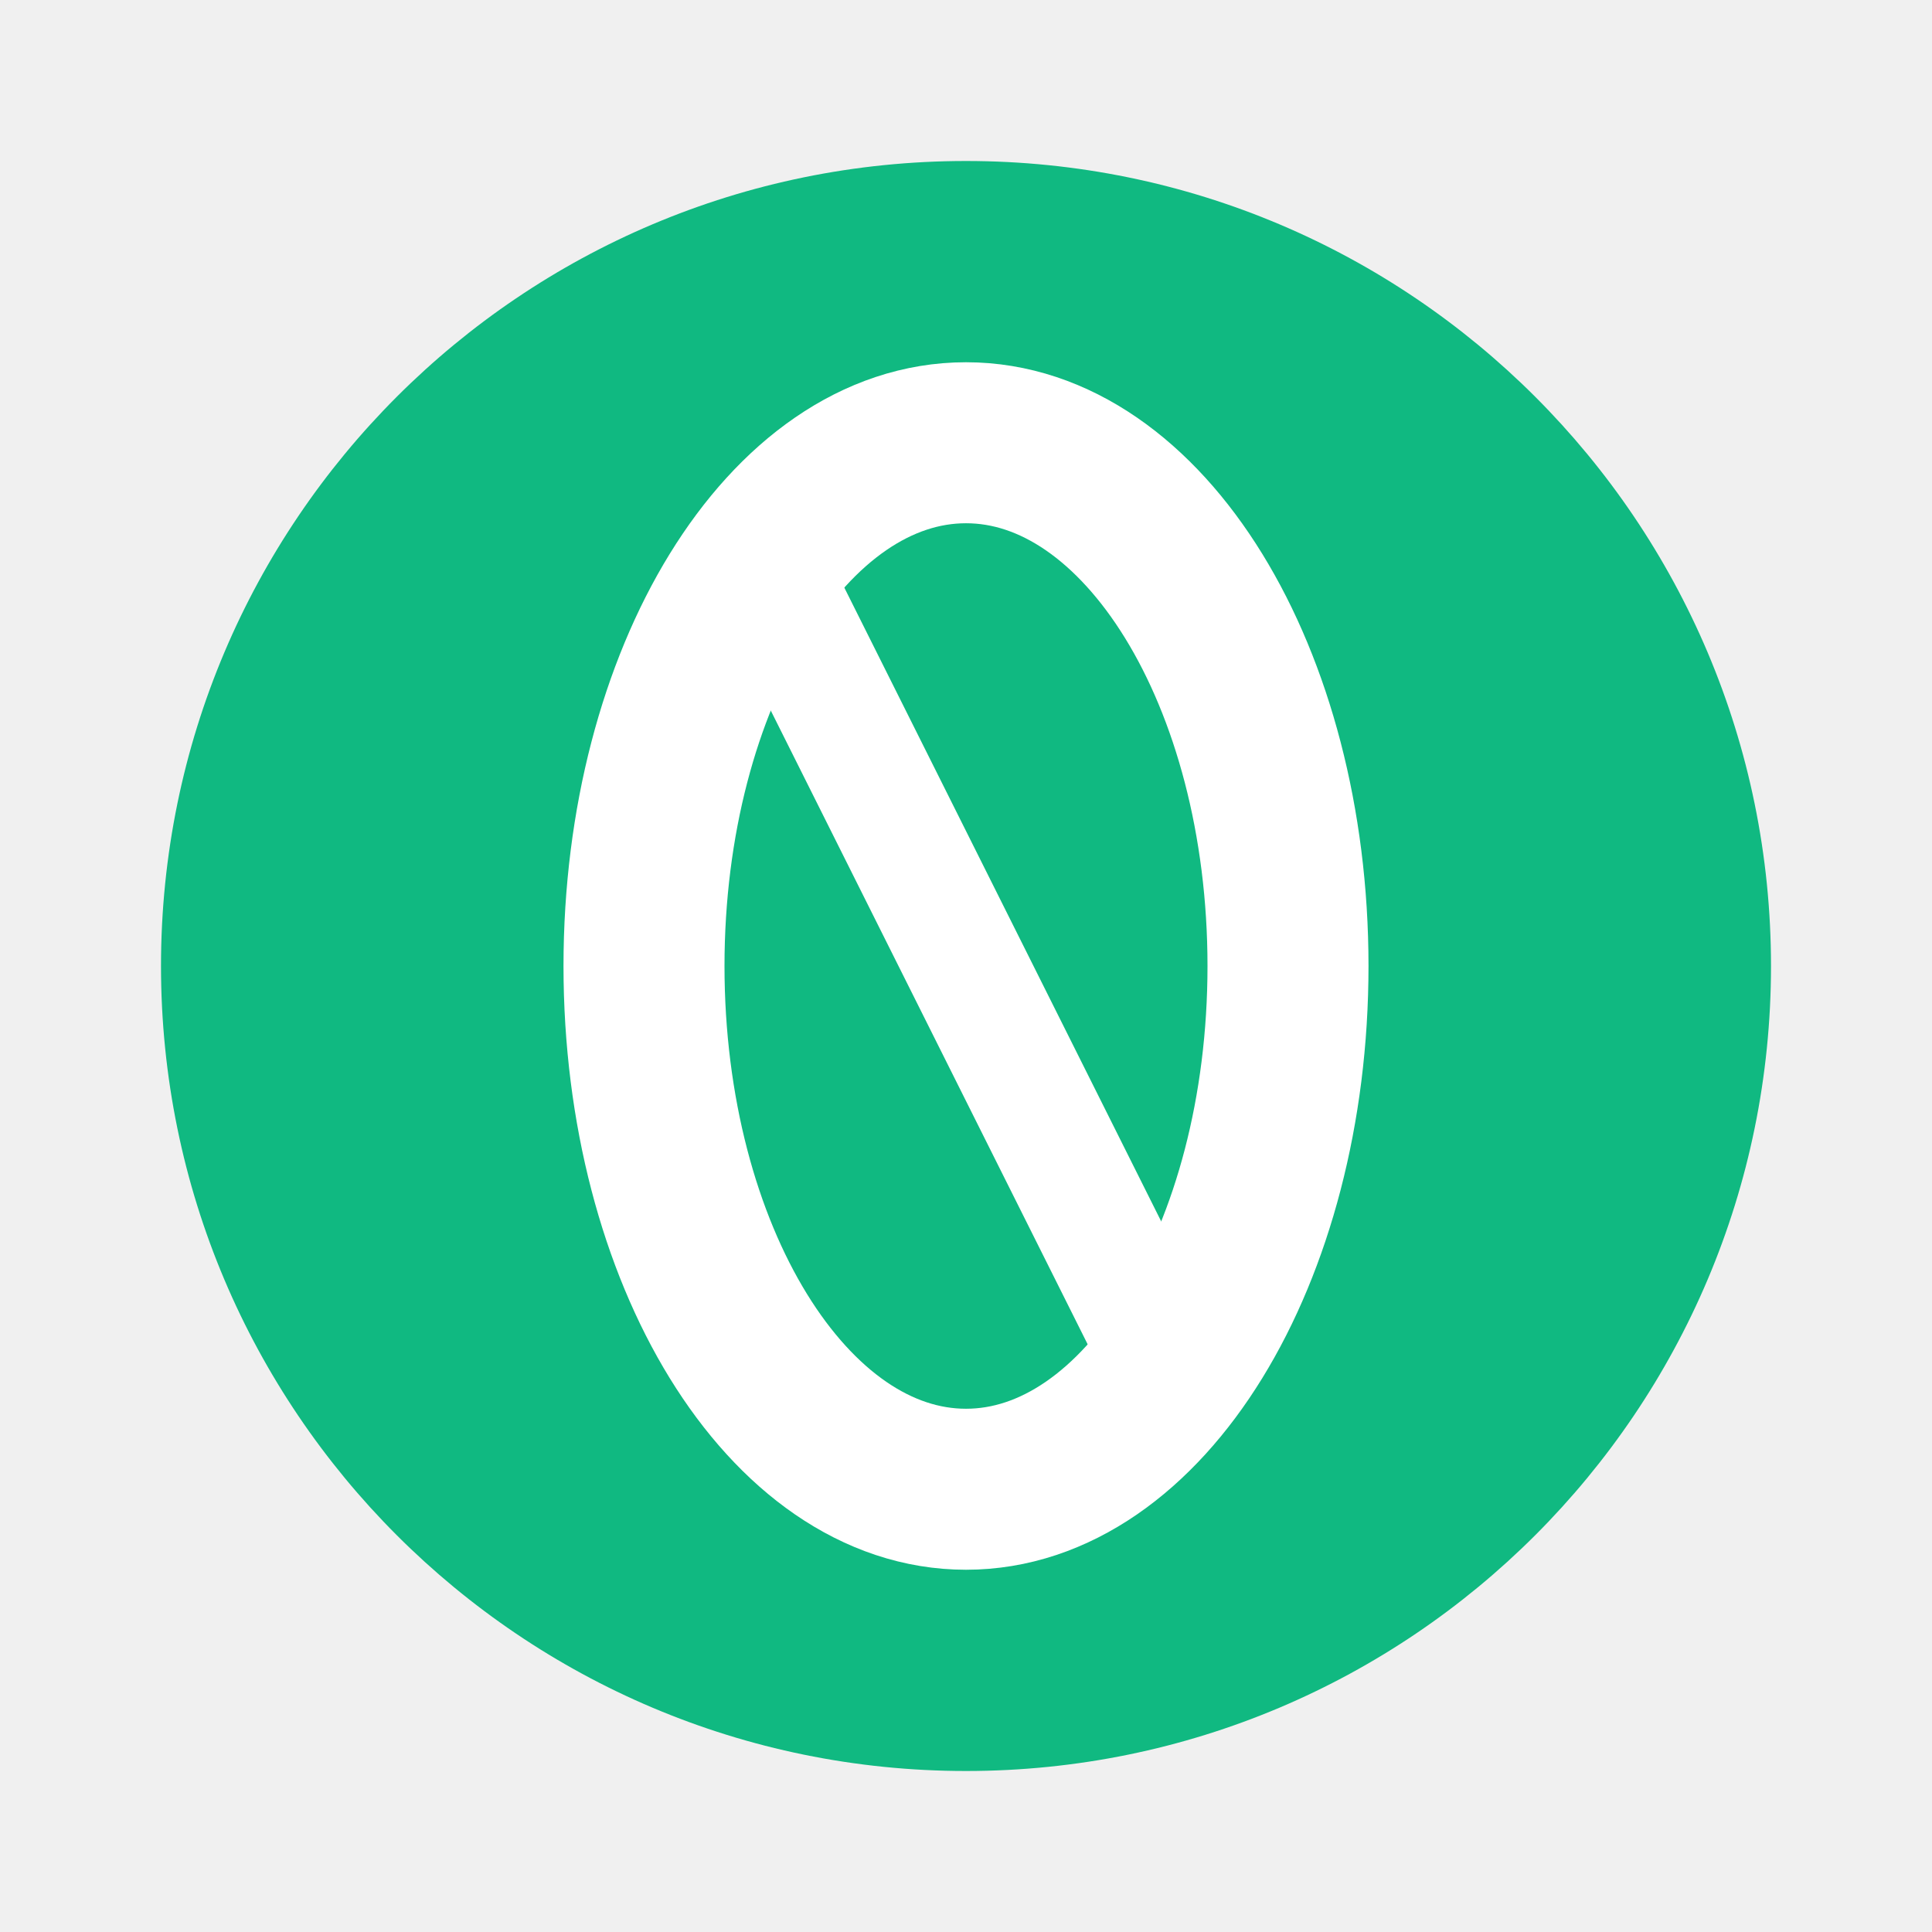
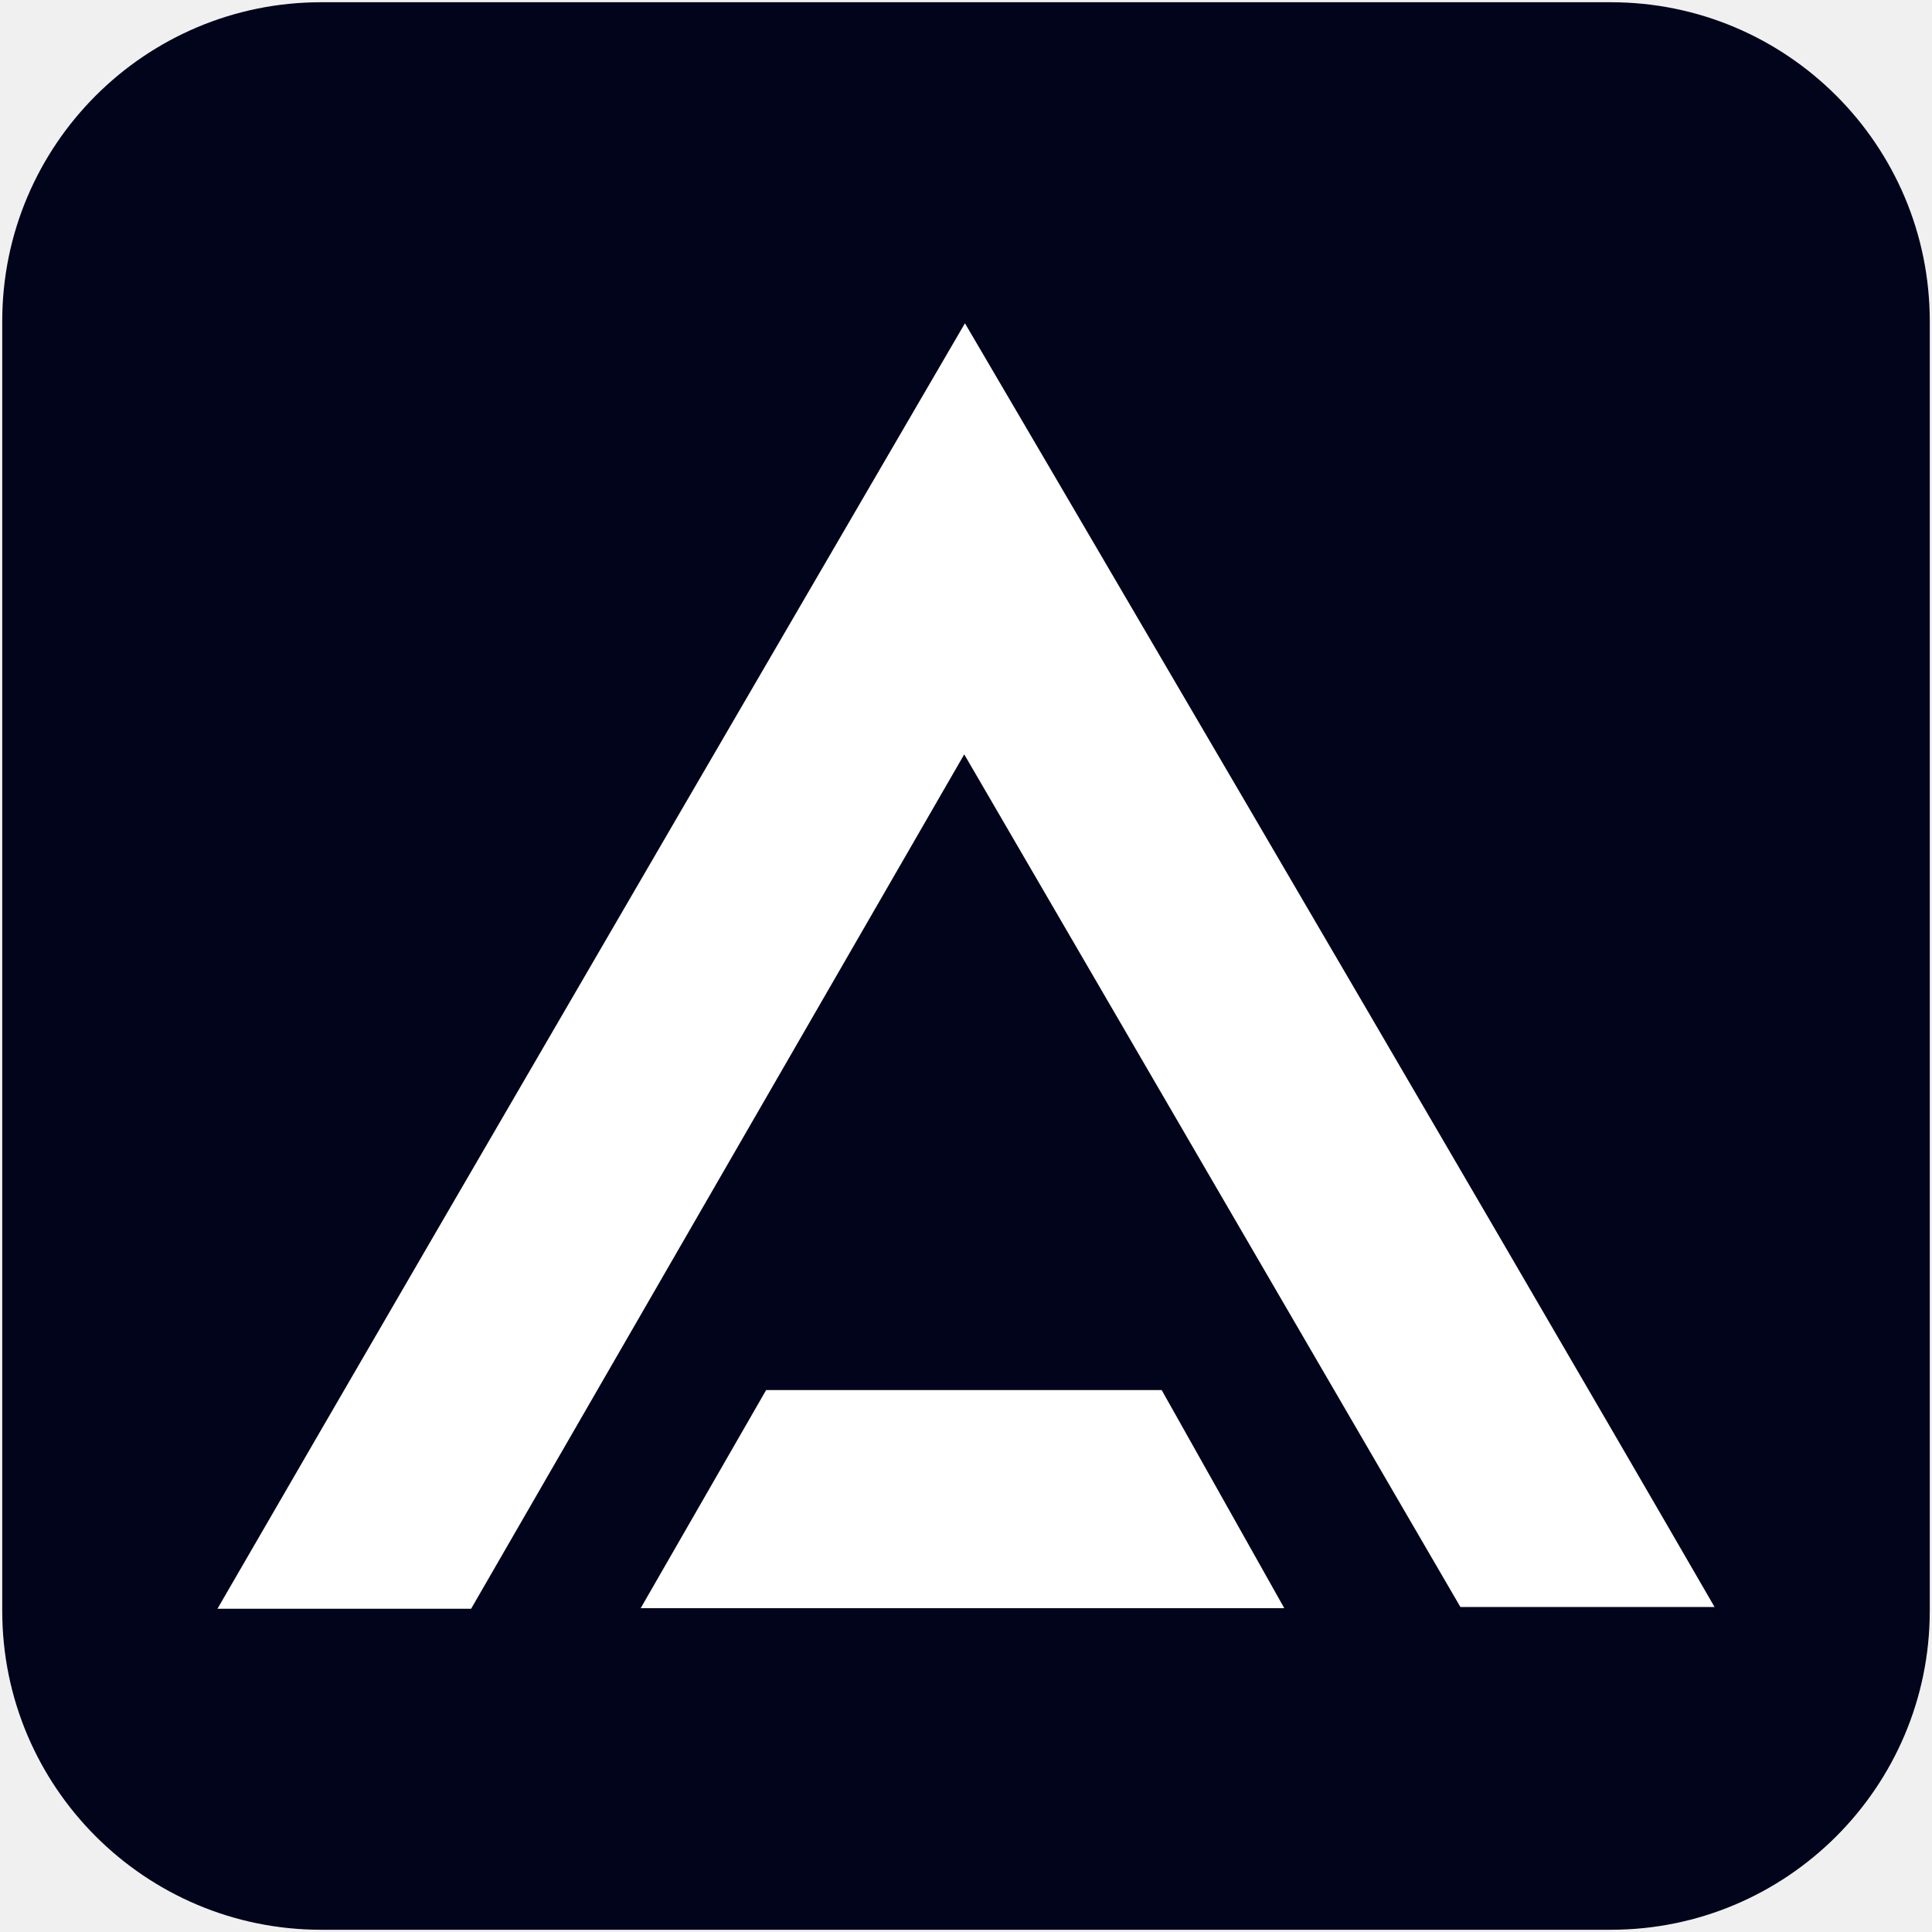
- <svg xmlns="http://www.w3.org/2000/svg" viewBox="0 0 48 48" fill="none">
-   <circle cx="24" cy="24" r="20" fill="#10B981" />
-   <ellipse cx="24" cy="24" rx="8" ry="13" stroke="#FFFFFF" stroke-width="4" />
-   <path d="M19 14L29 34" stroke="#FFFFFF" stroke-width="3" stroke-linecap="round" />
+ <svg xmlns="http://www.w3.org/2000/svg" width="100%" height="100%" viewBox="0 0 960 960" version="1.1" xml:space="preserve" style="fill-rule:evenodd;clip-rule:evenodd;stroke-linejoin:round;stroke-miterlimit:2;">
+   <g transform="matrix(1.13341,0,0,1.13341,-36.9503,-43.0342)">
+     <path d="M878.621,178.762C878.621,101.597 815.973,38.95 738.808,38.95L173.394,38.95C96.23,38.95 33.582,101.597 33.582,178.762L33.582,744.176C33.582,821.34 96.23,883.988 173.394,883.988L738.808,883.988C815.973,883.988 878.621,821.34 878.621,744.176L878.621,178.762Z" style="fill:rgb(1,4,26);" />
+   </g>
+   <g transform="matrix(1.03321,0,0,1.03321,-15.9385,-15.938)">
+     <path d="M717.77,788.27C638.99,652.89 559.87,516.92 479.15,378.22C399.29,516.59 320.58,652.95 241.99,789.12L120,789.12C239.91,581.87 479.49,170.89 479.49,170.89C479.49,170.89 720.12,580.92 840,788.27L717.77,788.27Z" style="fill:white;fill-rule:nonzero;" />
+   </g>
+   <g transform="matrix(1.03321,0,0,1.03321,-15.9385,-15.938)">
+     <path d="M633.08,788.85L323.54,788.85C344.15,753.01 364.09,718.33 383.88,683.93L574.1,683.93C593.38,718.23 612.57,752.36 633.08,788.85Z" style="fill:white;fill-rule:nonzero;" />
+   </g>
</svg>
